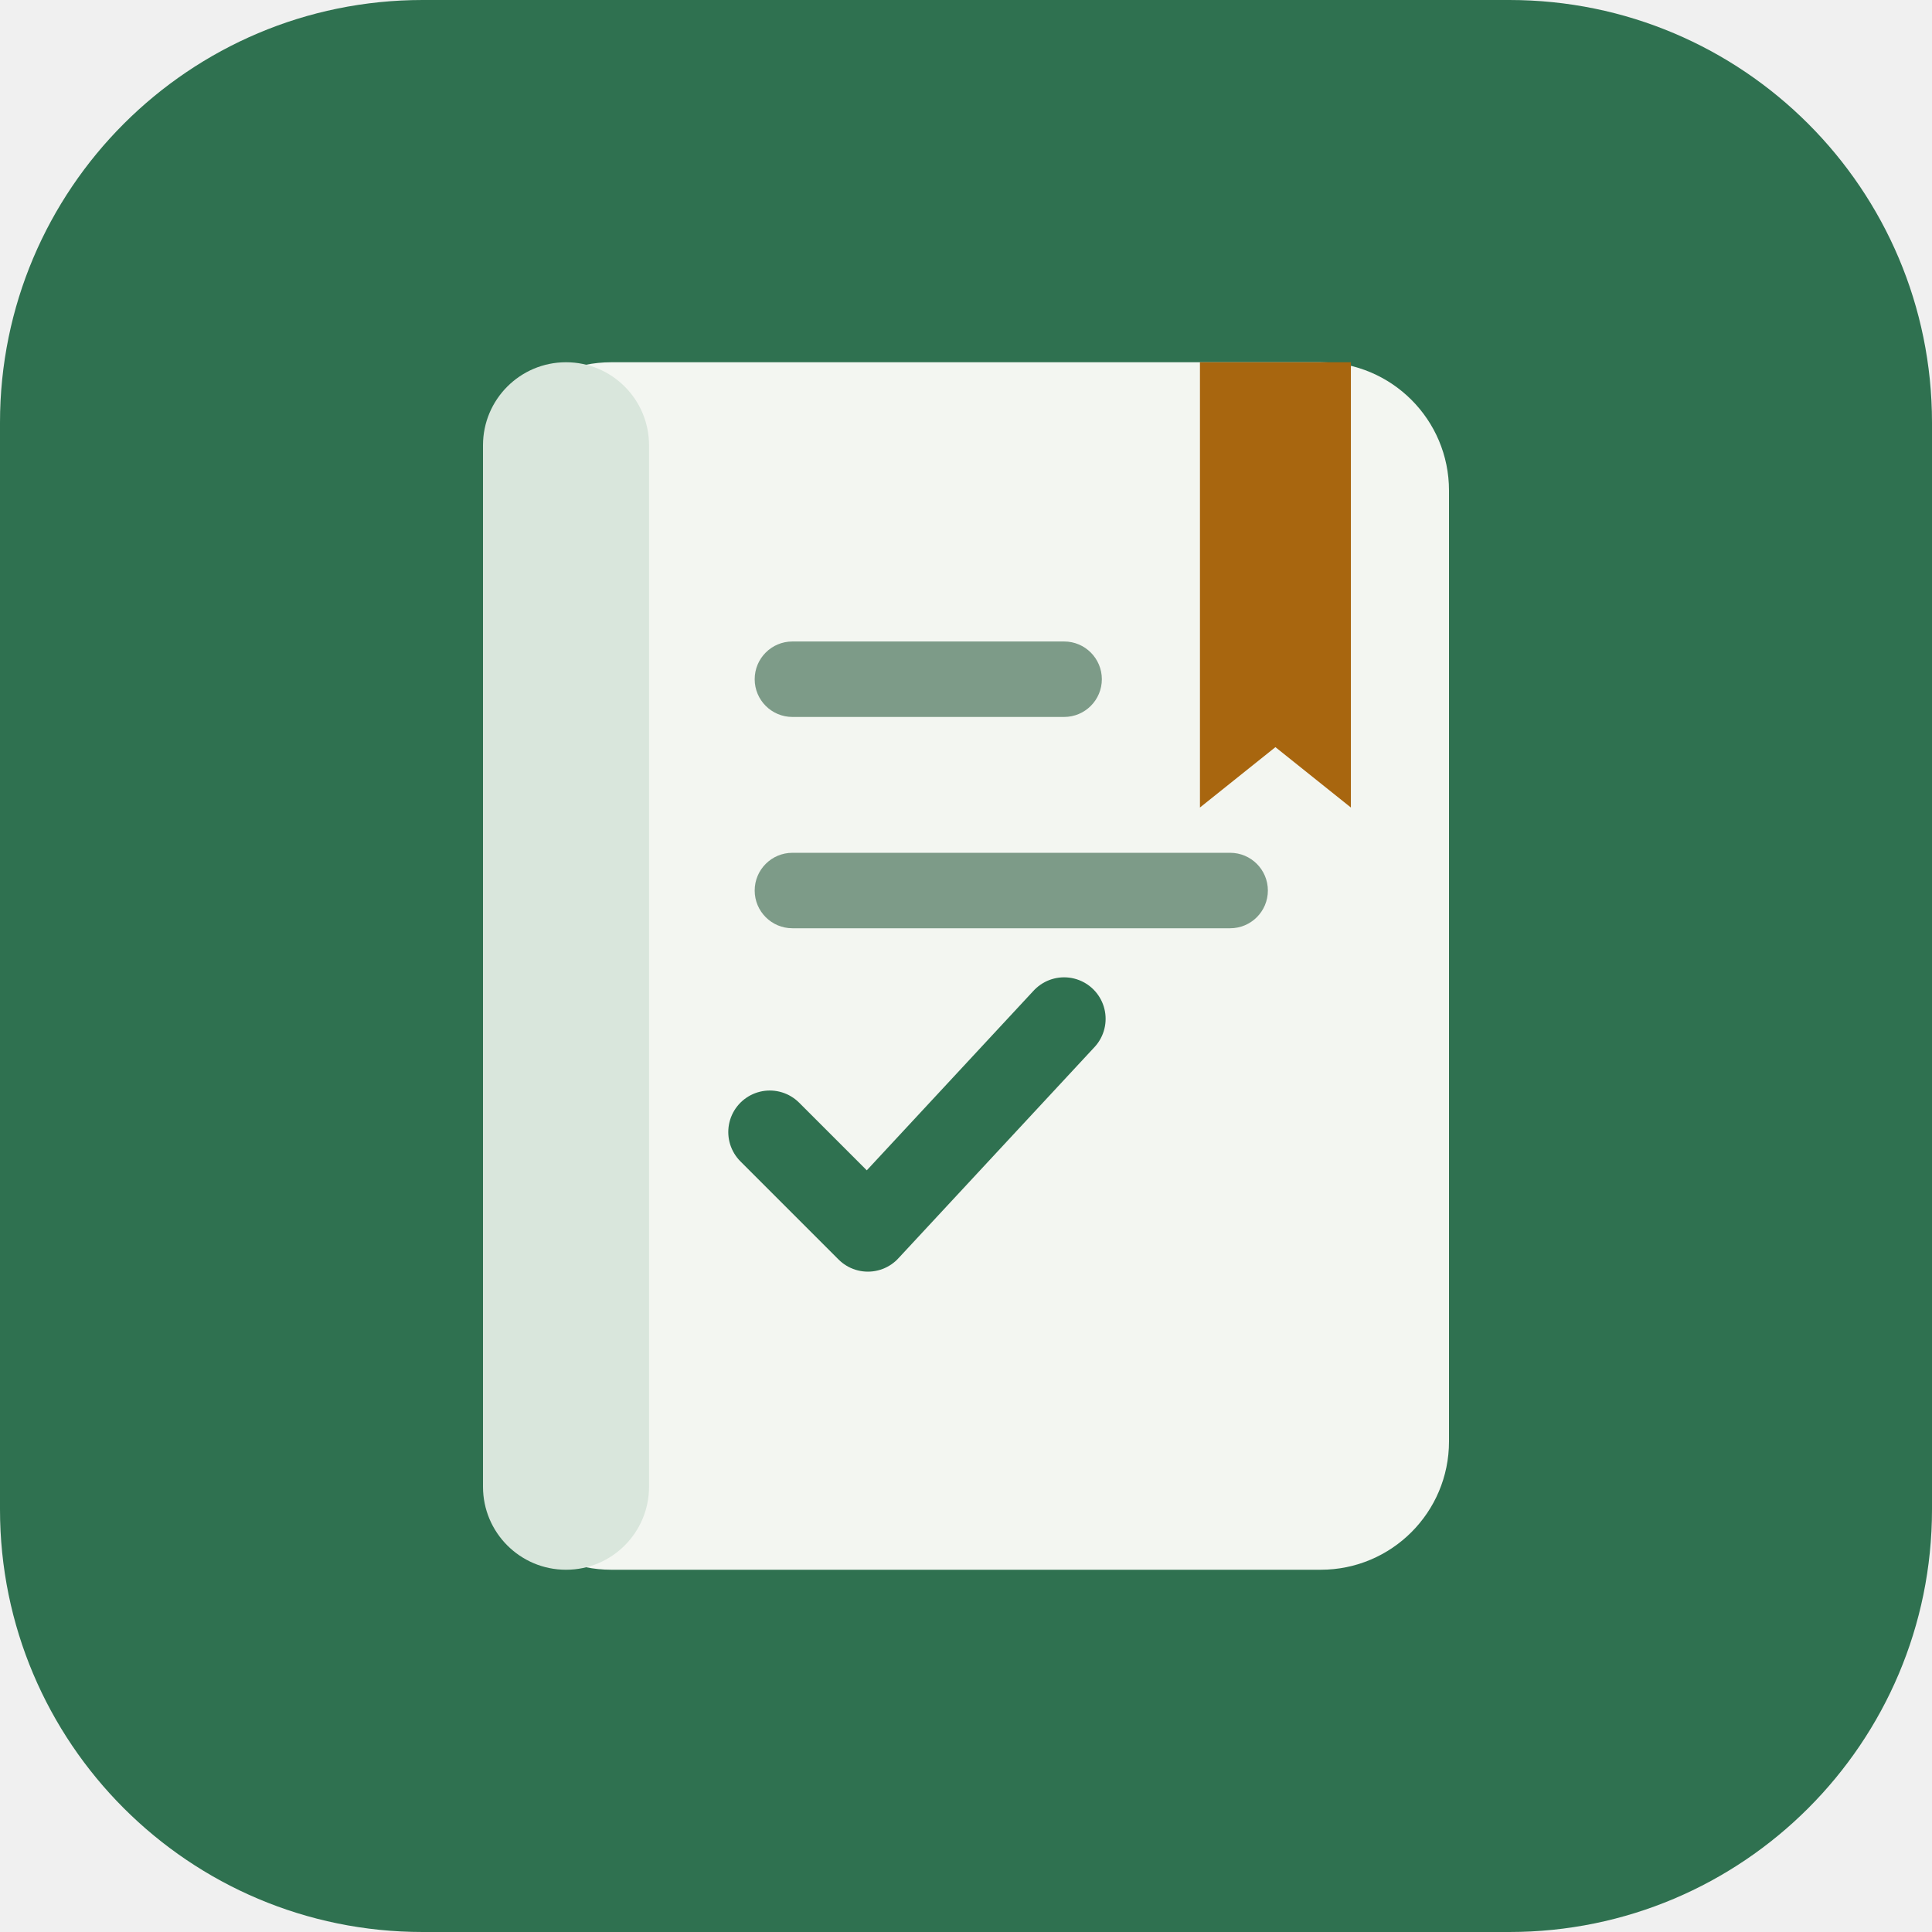
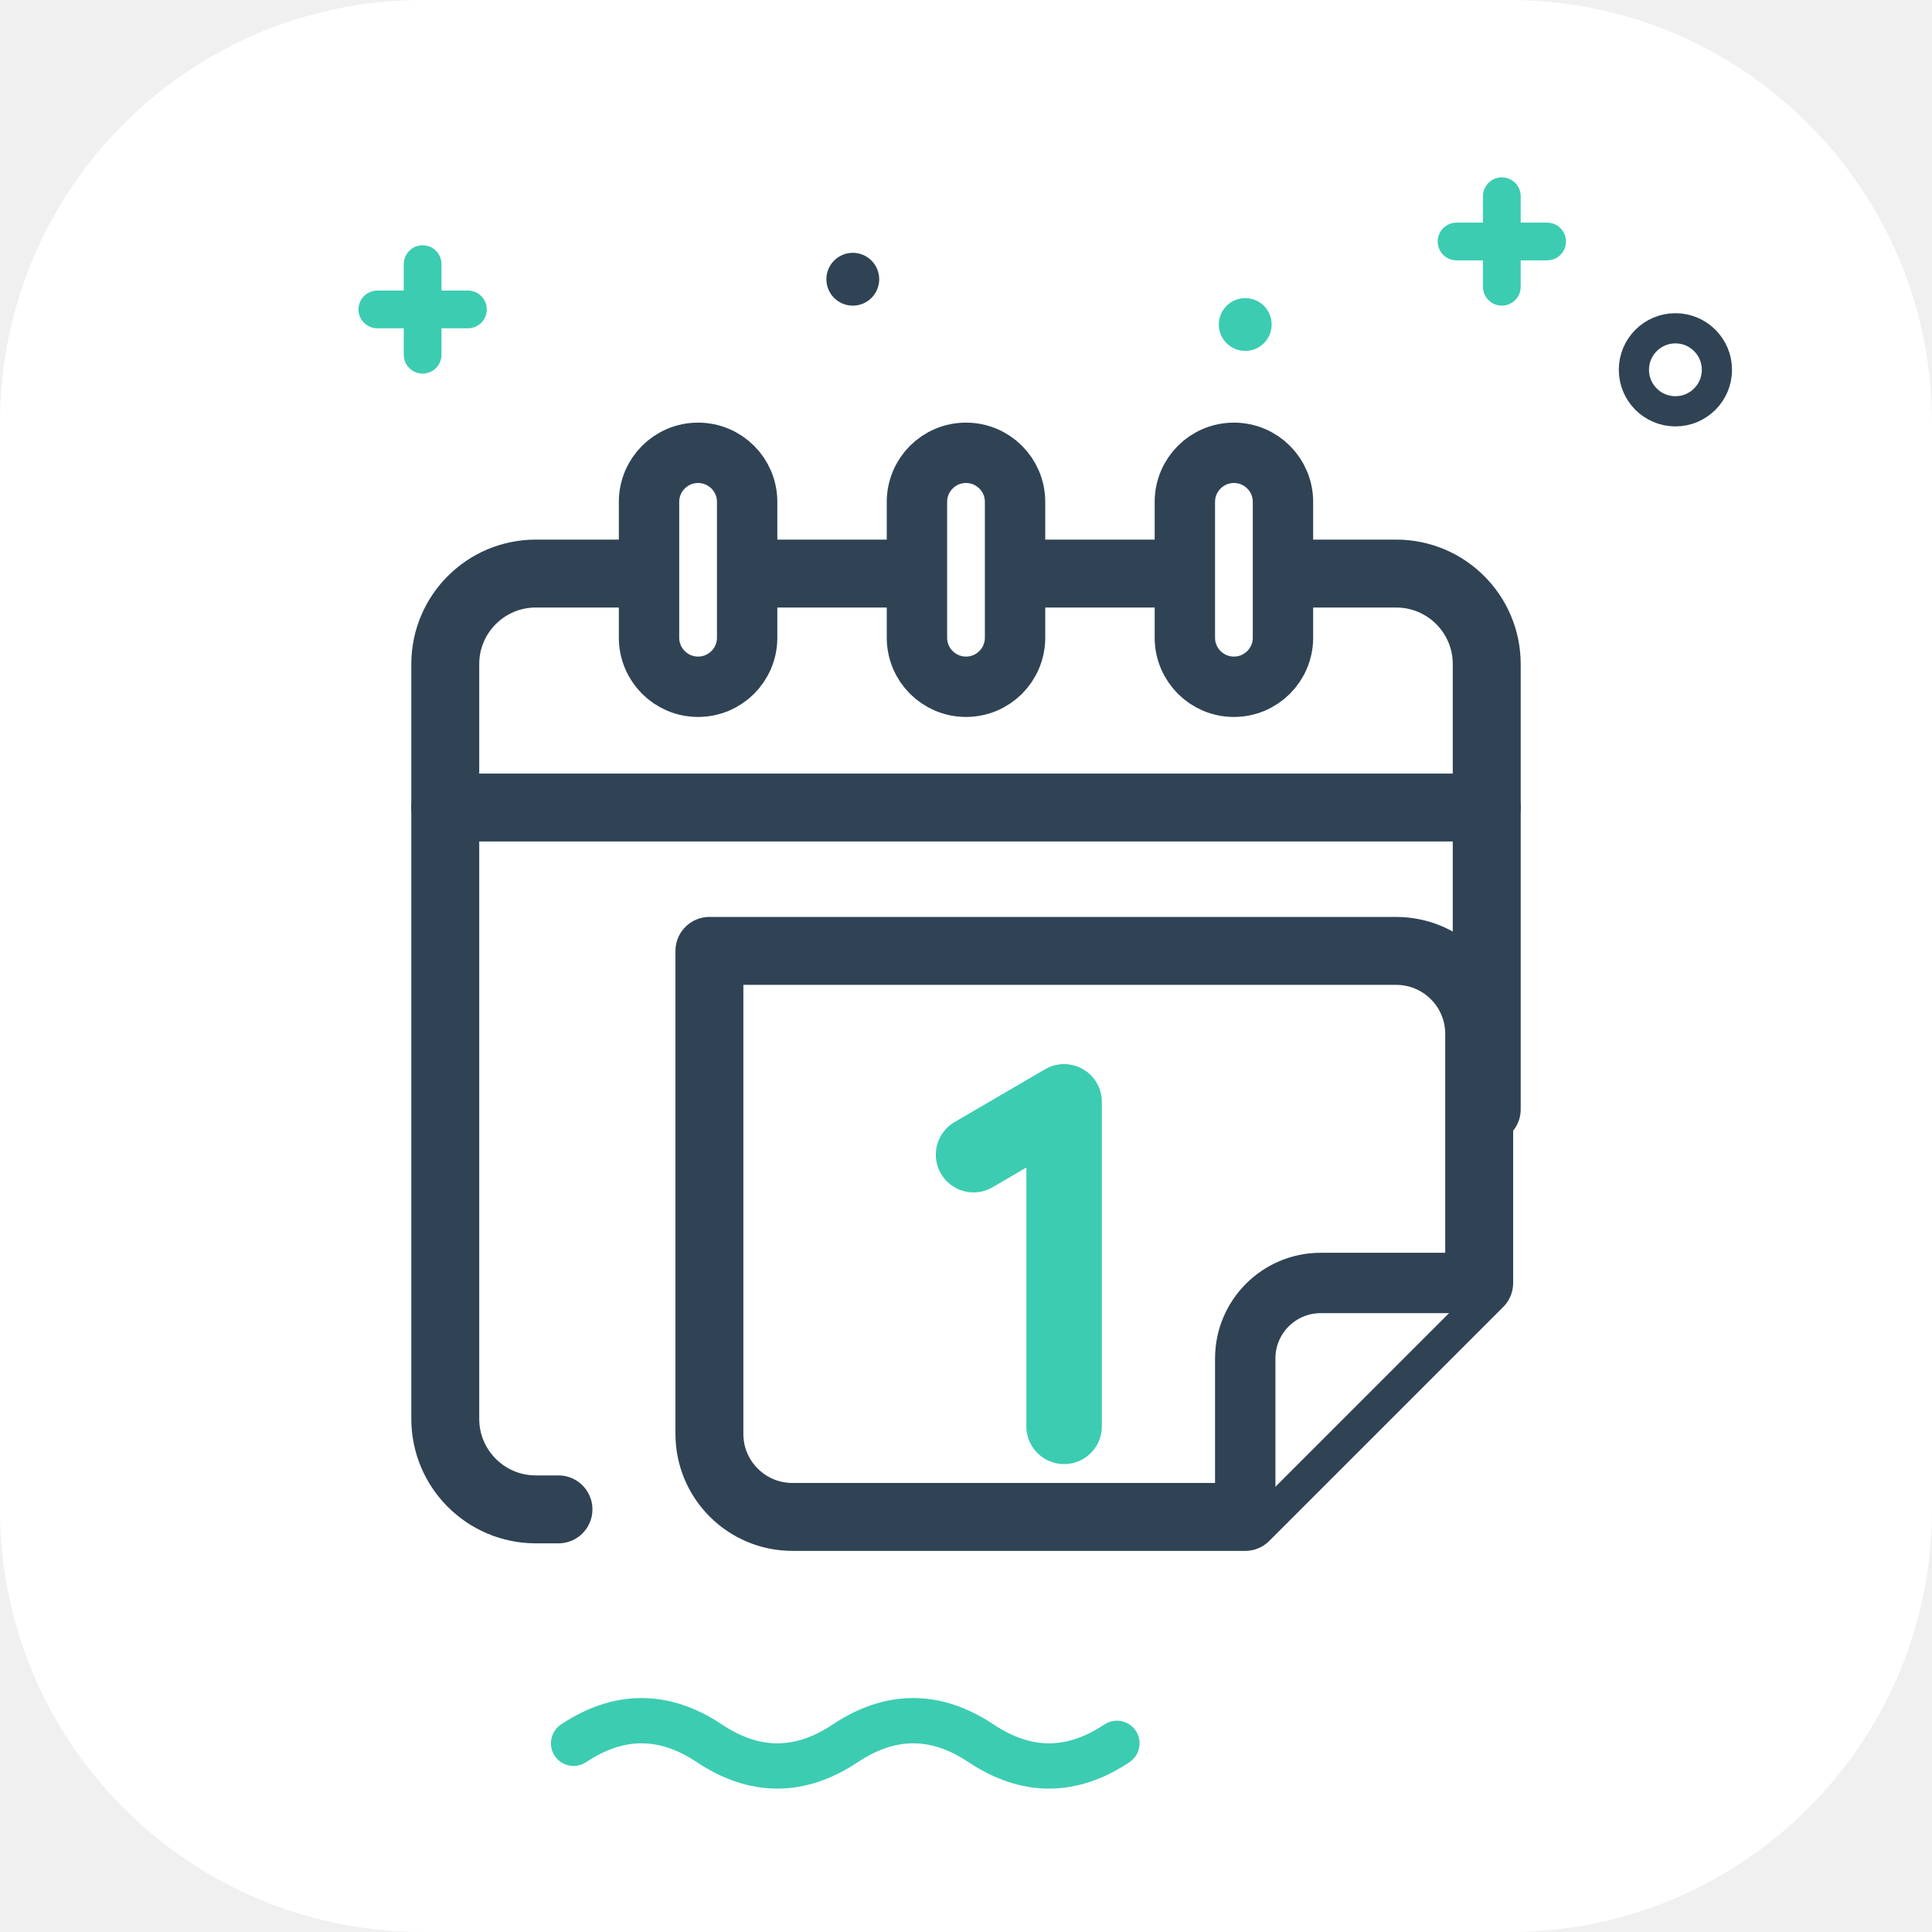
<svg xmlns="http://www.w3.org/2000/svg" viewBox="0 0 512 512" role="img" aria-label="Carnet de bord">
-   <rect width="512" height="512" rx="112" fill="#2f7150" />
-   <rect x="128" y="96" width="256" height="320" rx="34" fill="#f3f6f1" />
-   <rect x="128" y="96" width="44" height="320" rx="22" fill="#d9e6dc" />
-   <path d="M318 96h40v118l-20-16-20 16Z" fill="#a8660f" />
-   <rect x="200" y="170" width="92" height="20" rx="10" fill="#7d9b88" />
-   <rect x="200" y="226" width="136" height="20" rx="10" fill="#7d9b88" />
-   <path d="m204 300 26 26 52-56" fill="none" stroke="#2f7150" stroke-width="22" stroke-linecap="round" stroke-linejoin="round" />
+   <rect width="512" height="512" rx="112" fill="#ffffff" />
+   <g fill="none" stroke-linecap="round" stroke-linejoin="round">
+     <path d="M148 400h-6a24 24 0 0 1-24-24V176a24 24 0 0 1 24-24h228a24 24 0 0 1 24 24v118" stroke="#2f4355" stroke-width="18" />
+     <path d="M118 214h276" stroke="#2f4355" stroke-width="18" />
+     <rect x="172" y="120" width="26" height="62" rx="13" fill="#fff" stroke="#2f4355" stroke-width="16" />
+     <rect x="243" y="120" width="26" height="62" rx="13" fill="#fff" stroke="#2f4355" stroke-width="16" />
+     <rect x="314" y="120" width="26" height="62" rx="13" fill="#fff" stroke="#2f4355" stroke-width="16" />
+     <path d="M188 252h182a22 22 0 0 1 22 22v66l-62 62H210a22 22 0 0 1-22-22Z" fill="#fff" stroke="#2f4355" stroke-width="18" />
+     <path d="M392 340h-42a20 20 0 0 0-20 20v42" fill="#fff" stroke="#2f4355" stroke-width="16" />
+     <path d="M258 306l24-14v86" stroke="#3cccb2" stroke-width="20" />
+     <path d="M152 462q18-12 36 0t36 0t36 0t36 0" stroke="#3cccb2" stroke-width="12" />
+     <path d="M112 70v24M100 82h24" stroke="#3cccb2" stroke-width="10" />
+     <path d="M398 52v24M386 64h24" stroke="#3cccb2" stroke-width="10" />
+   </g>
+   <circle cx="444" cy="98" r="11" fill="none" stroke="#2f4355" stroke-width="8" />
+   <circle cx="226" cy="74" r="7" fill="#2f4355" />
+   <circle cx="330" cy="86" r="7" fill="#3cccb2" />
</svg>
